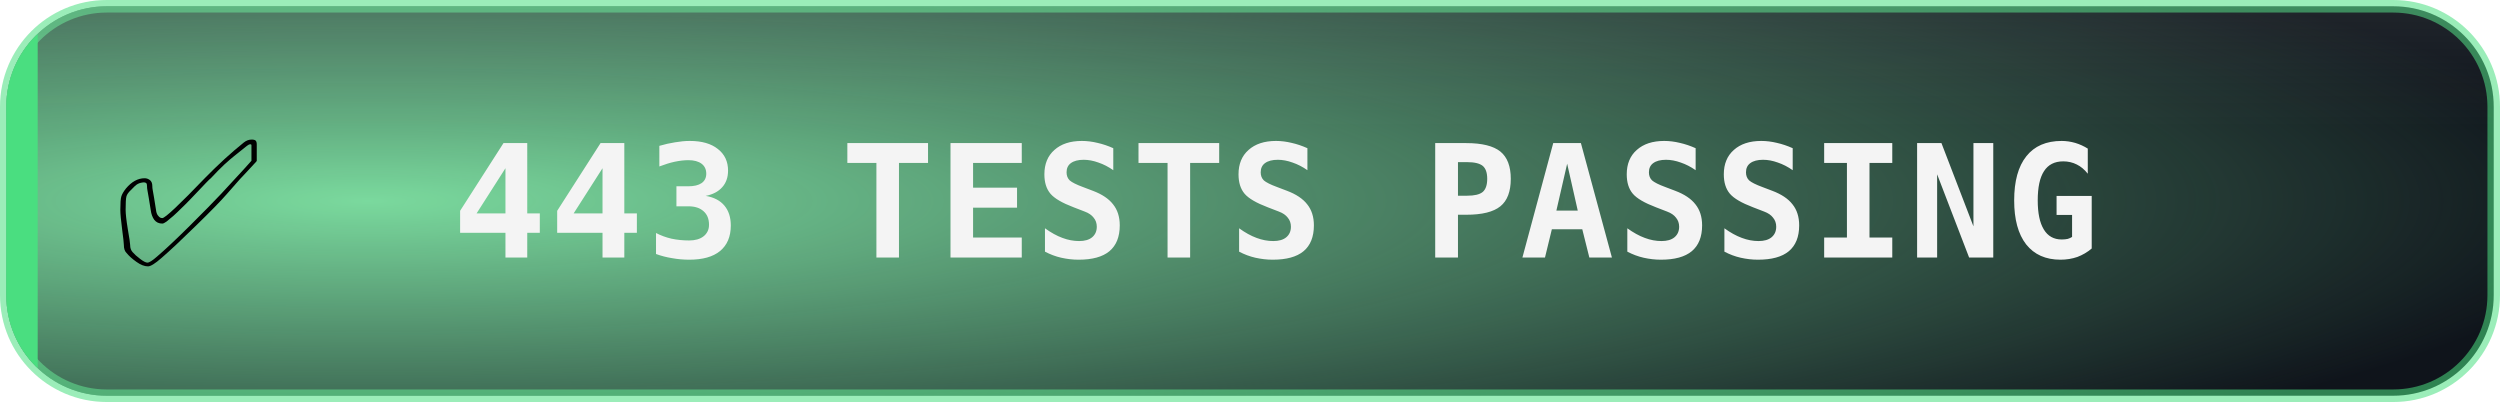
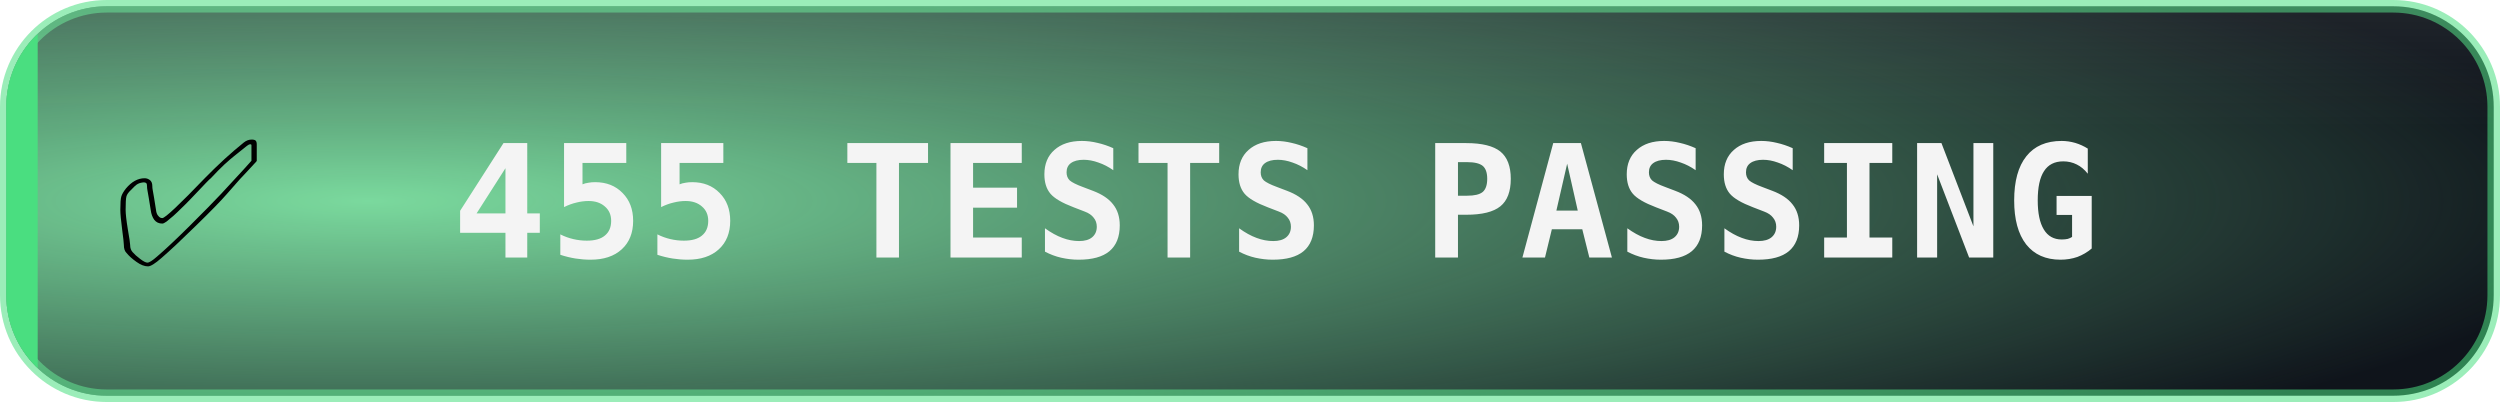
- <svg xmlns="http://www.w3.org/2000/svg" viewBox="0 0 199 32" width="199" height="32" role="img" aria-label="443 TESTS PASSING">
+ <svg xmlns="http://www.w3.org/2000/svg" viewBox="0 0 199 32" width="199" height="32" role="img" aria-label="455 TESTS PASSING">
  <defs>
    <linearGradient id="g" x1="0" y1="0" x2="0" y2="1">
      <stop offset="0" stop-color="#ffffff" stop-opacity="0.07" />
      <stop offset="0.6" stop-color="#ffffff" stop-opacity="0" />
    </linearGradient>
    <radialGradient id="h" cx="0.15" cy="0.5" r="0.9">
      <stop offset="0" stop-color="#86efac" stop-opacity="0.9" />
      <stop offset="1" stop-color="#86efac" stop-opacity="0" />
    </radialGradient>
    <clipPath id="c">
      <rect x="0.5" y="0.5" width="198" height="31" rx="8" />
    </clipPath>
  </defs>
  <rect x="0.5" y="0.5" width="198" height="31" rx="8" fill="#0f141b" stroke="#4ade80" stroke-opacity="0.55" stroke-width="1" />
  <g clip-path="url(#c)">
    <rect x="0" y="0" width="199" height="32" fill="url(#h)" />
    <rect x="0.5" y="0.5" width="198" height="16" fill="url(#g)" />
  </g>
  <rect x="0" y="0" width="3" height="32" fill="#4ade80" clip-path="url(#c)" />
  <text x="15" y="21" text-anchor="middle" font-size="14">✅</text>
-   <text x="36" y="20.5" font-family="'JetBrains Mono','Cascadia Code',ui-monospace,'SF Mono',Menlo,Consolas,monospace" font-size="12.5" font-weight="700" letter-spacing="0.2" fill="#f4f4f4">443 TESTS PASSING</text>
+   <text x="36" y="20.5" font-family="'JetBrains Mono','Cascadia Code',ui-monospace,'SF Mono',Menlo,Consolas,monospace" font-size="12.5" font-weight="700" letter-spacing="0.2" fill="#f4f4f4">455 TESTS PASSING</text>
</svg>
